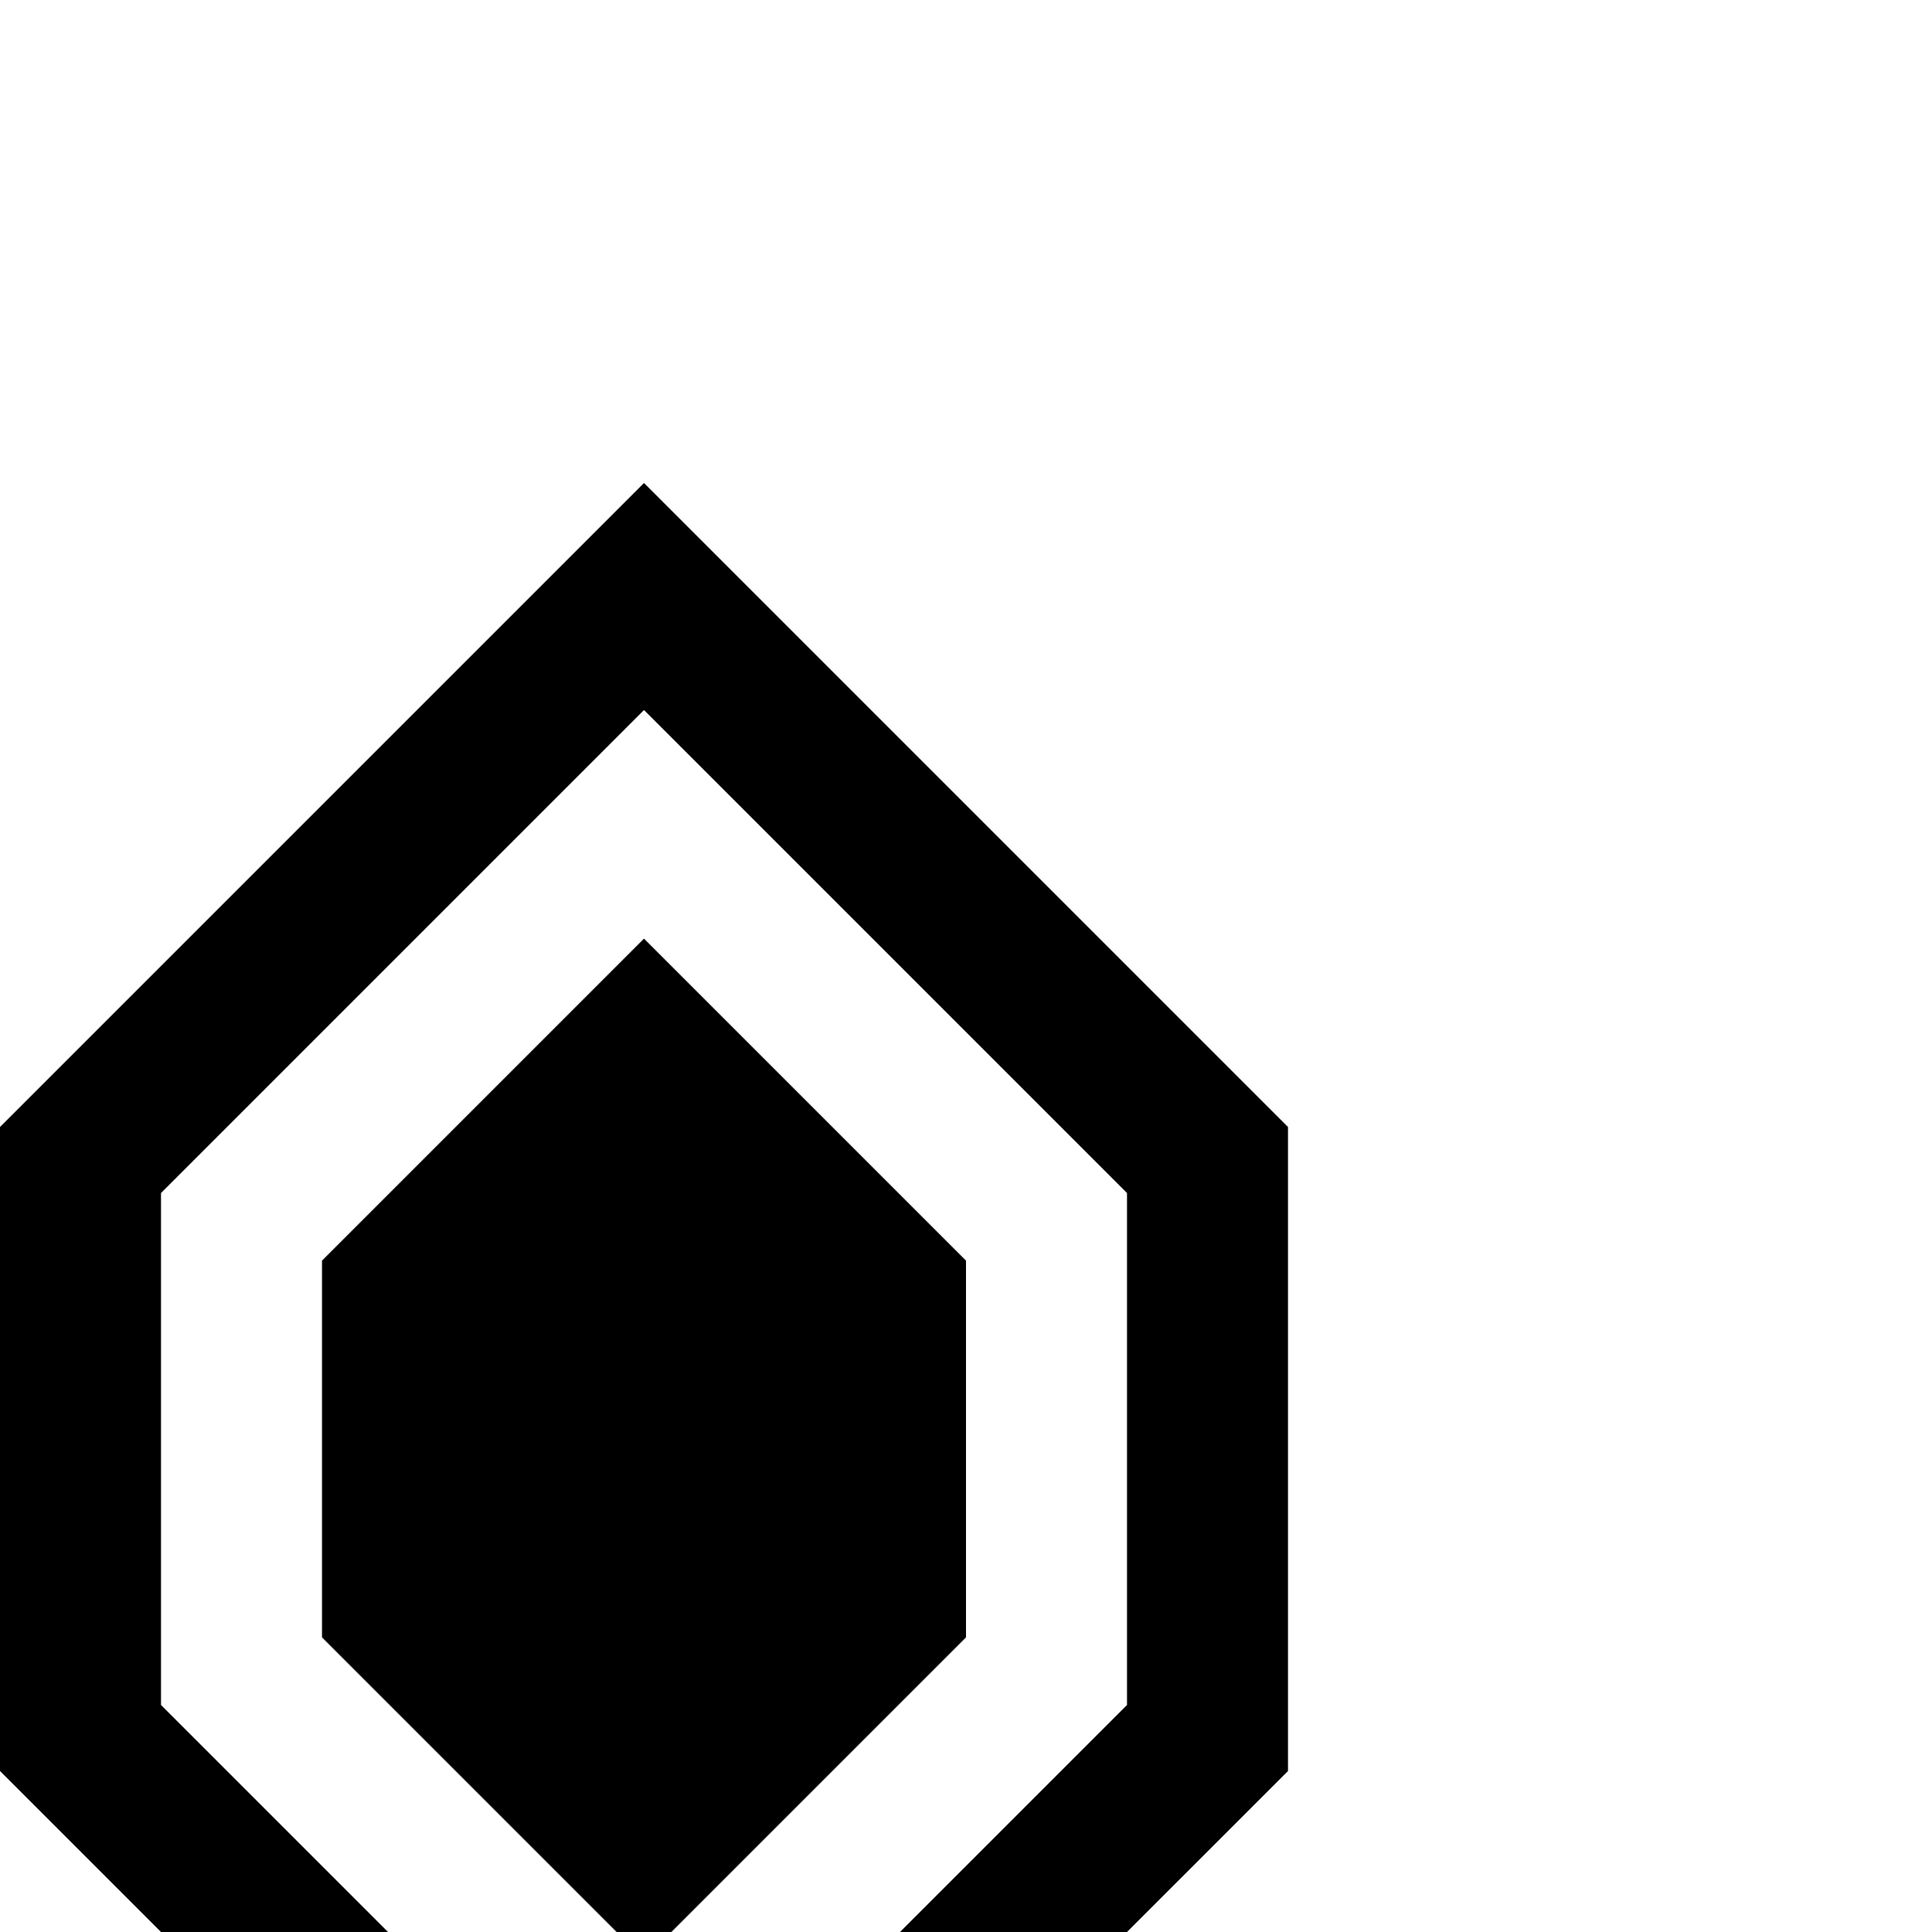
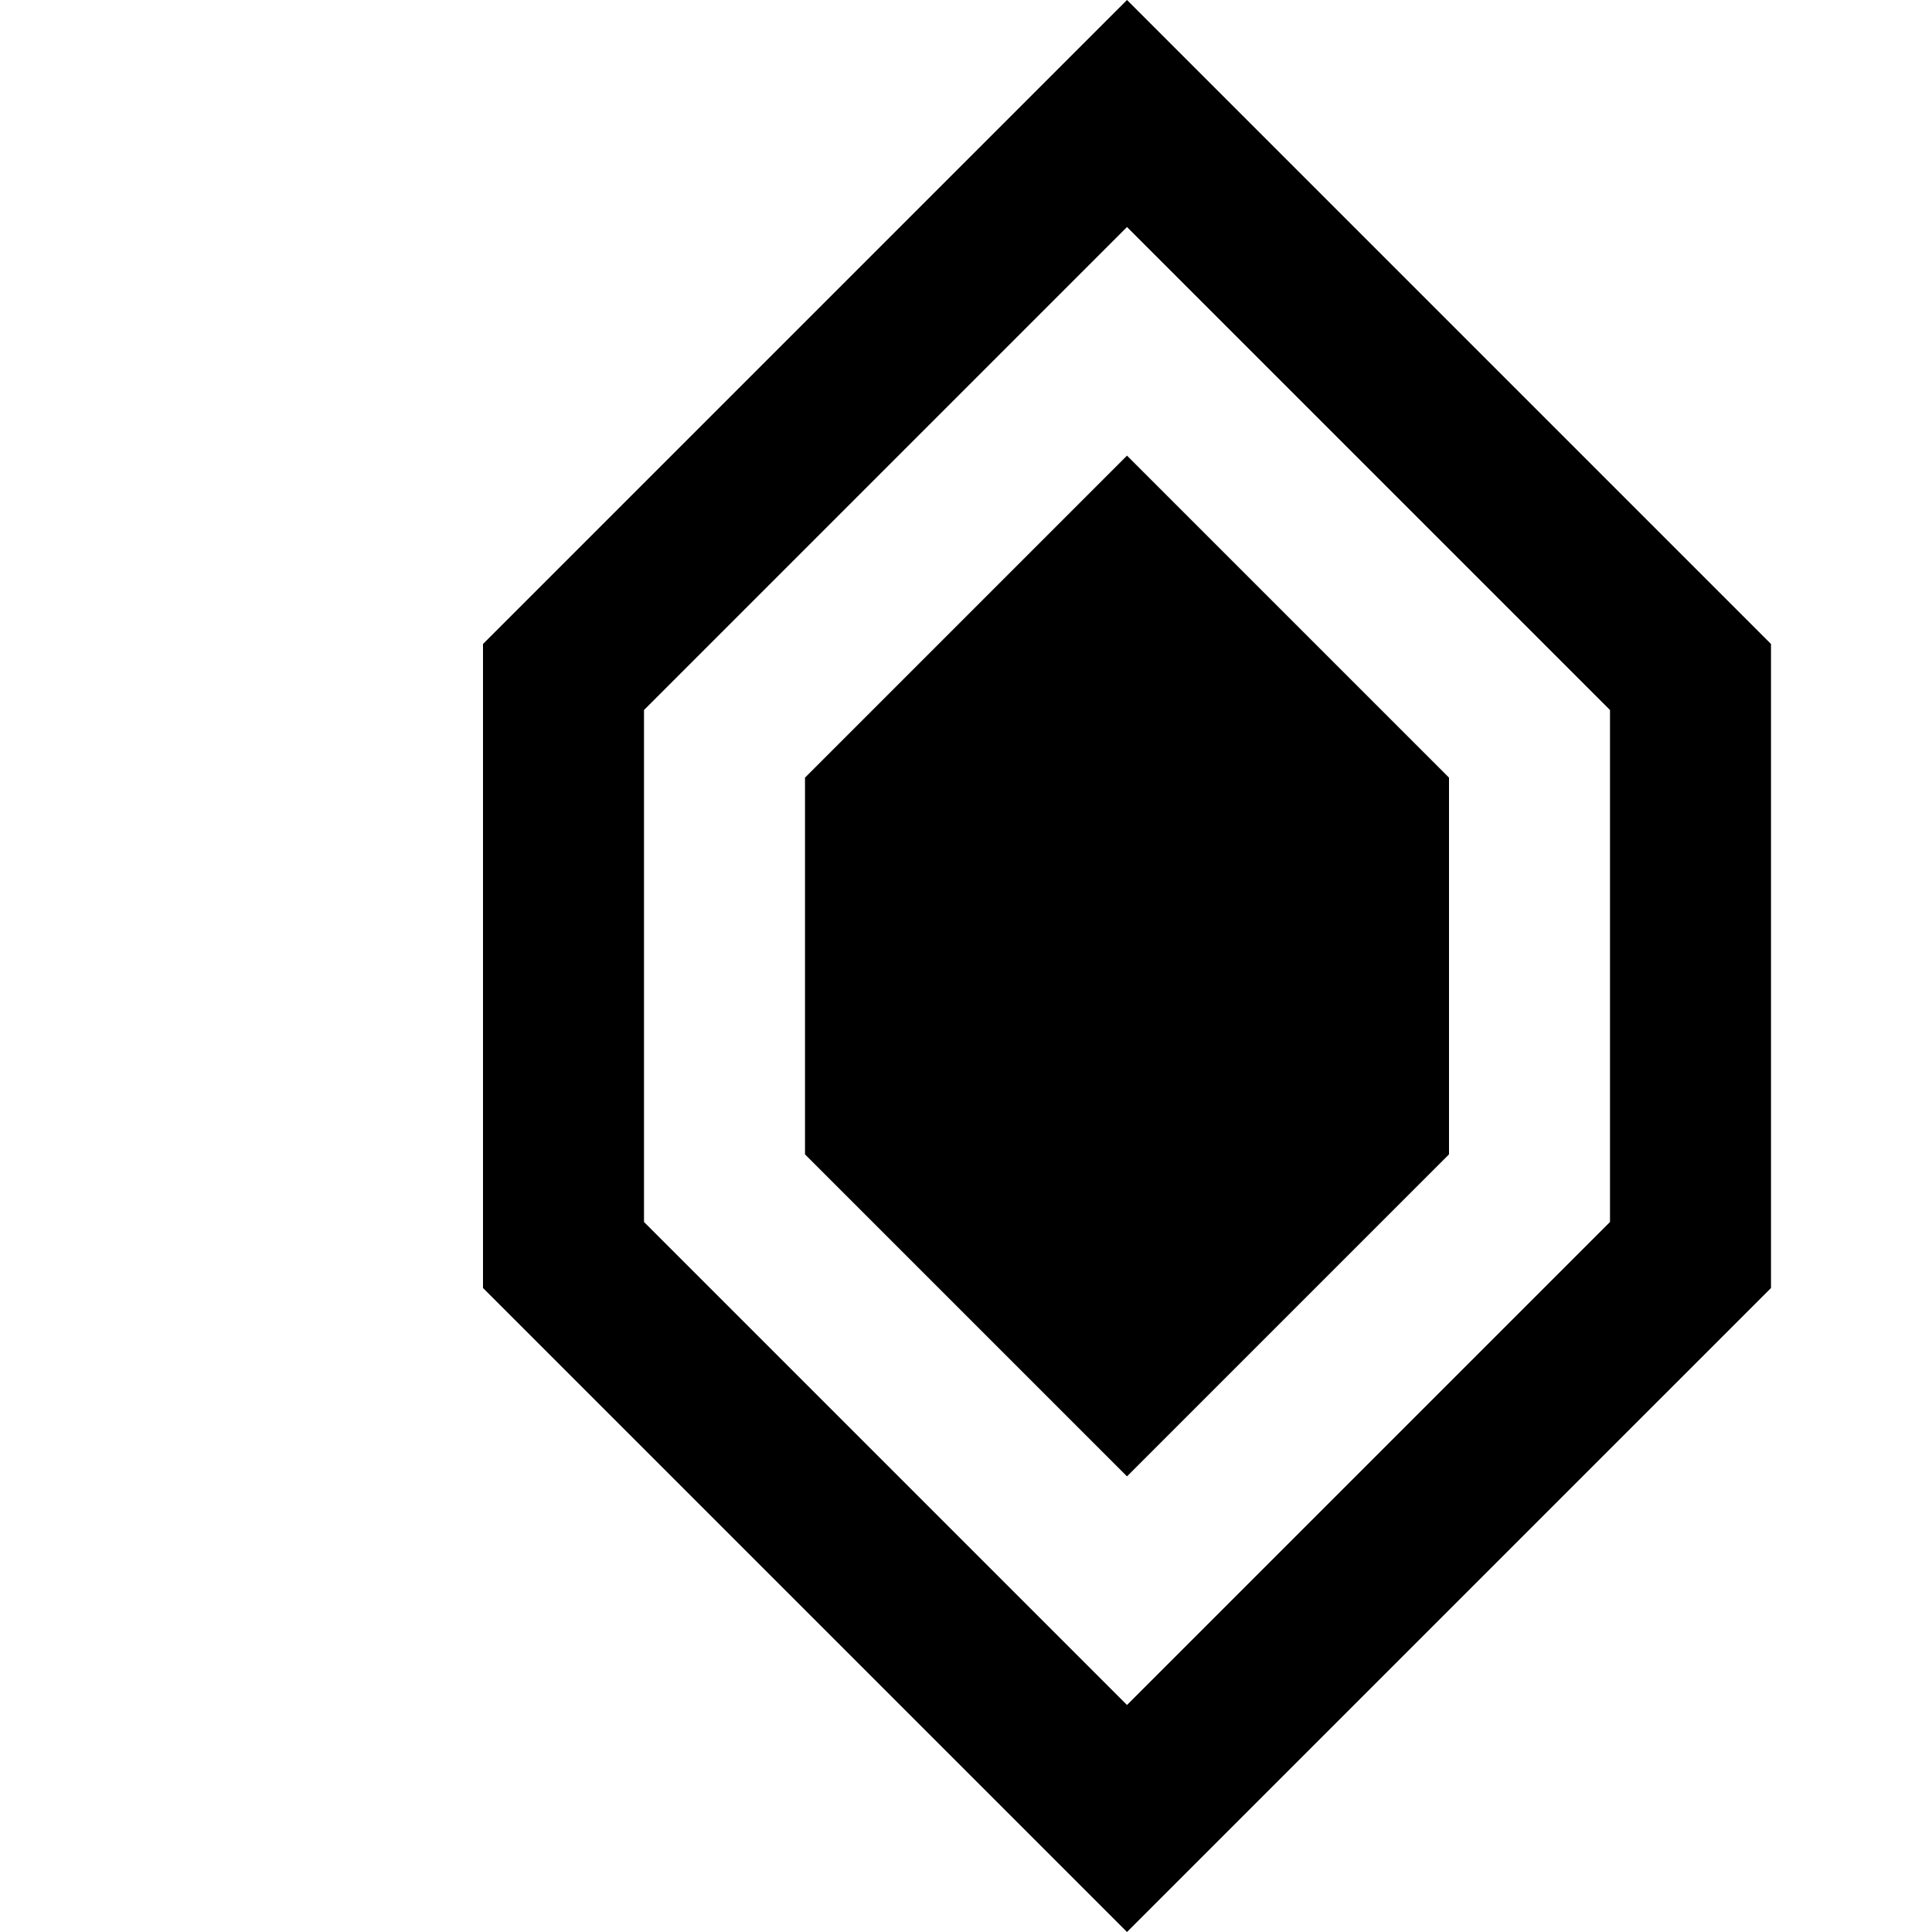
- <svg xmlns="http://www.w3.org/2000/svg" height="24" viewBox="0 0 12 6" width="24">
+ <svg xmlns="http://www.w3.org/2000/svg" height="24" viewBox="0 0 6 12" width="24">
  <path d="M4 0L0 4V8L4 12L8 8V4L4 0ZM7 7.59L4 10.59L1 7.59V4.41L4 1.41L7 4.41V7.59Z" fill="hsl(302,calc(100%),72.5%)" />
  <path d="M2 4.83V7.17L4 9.17L6 7.17V4.83L4 2.83L2 4.83Z" fill="hsl(302,calc(100%),72.5%)" />
</svg>
